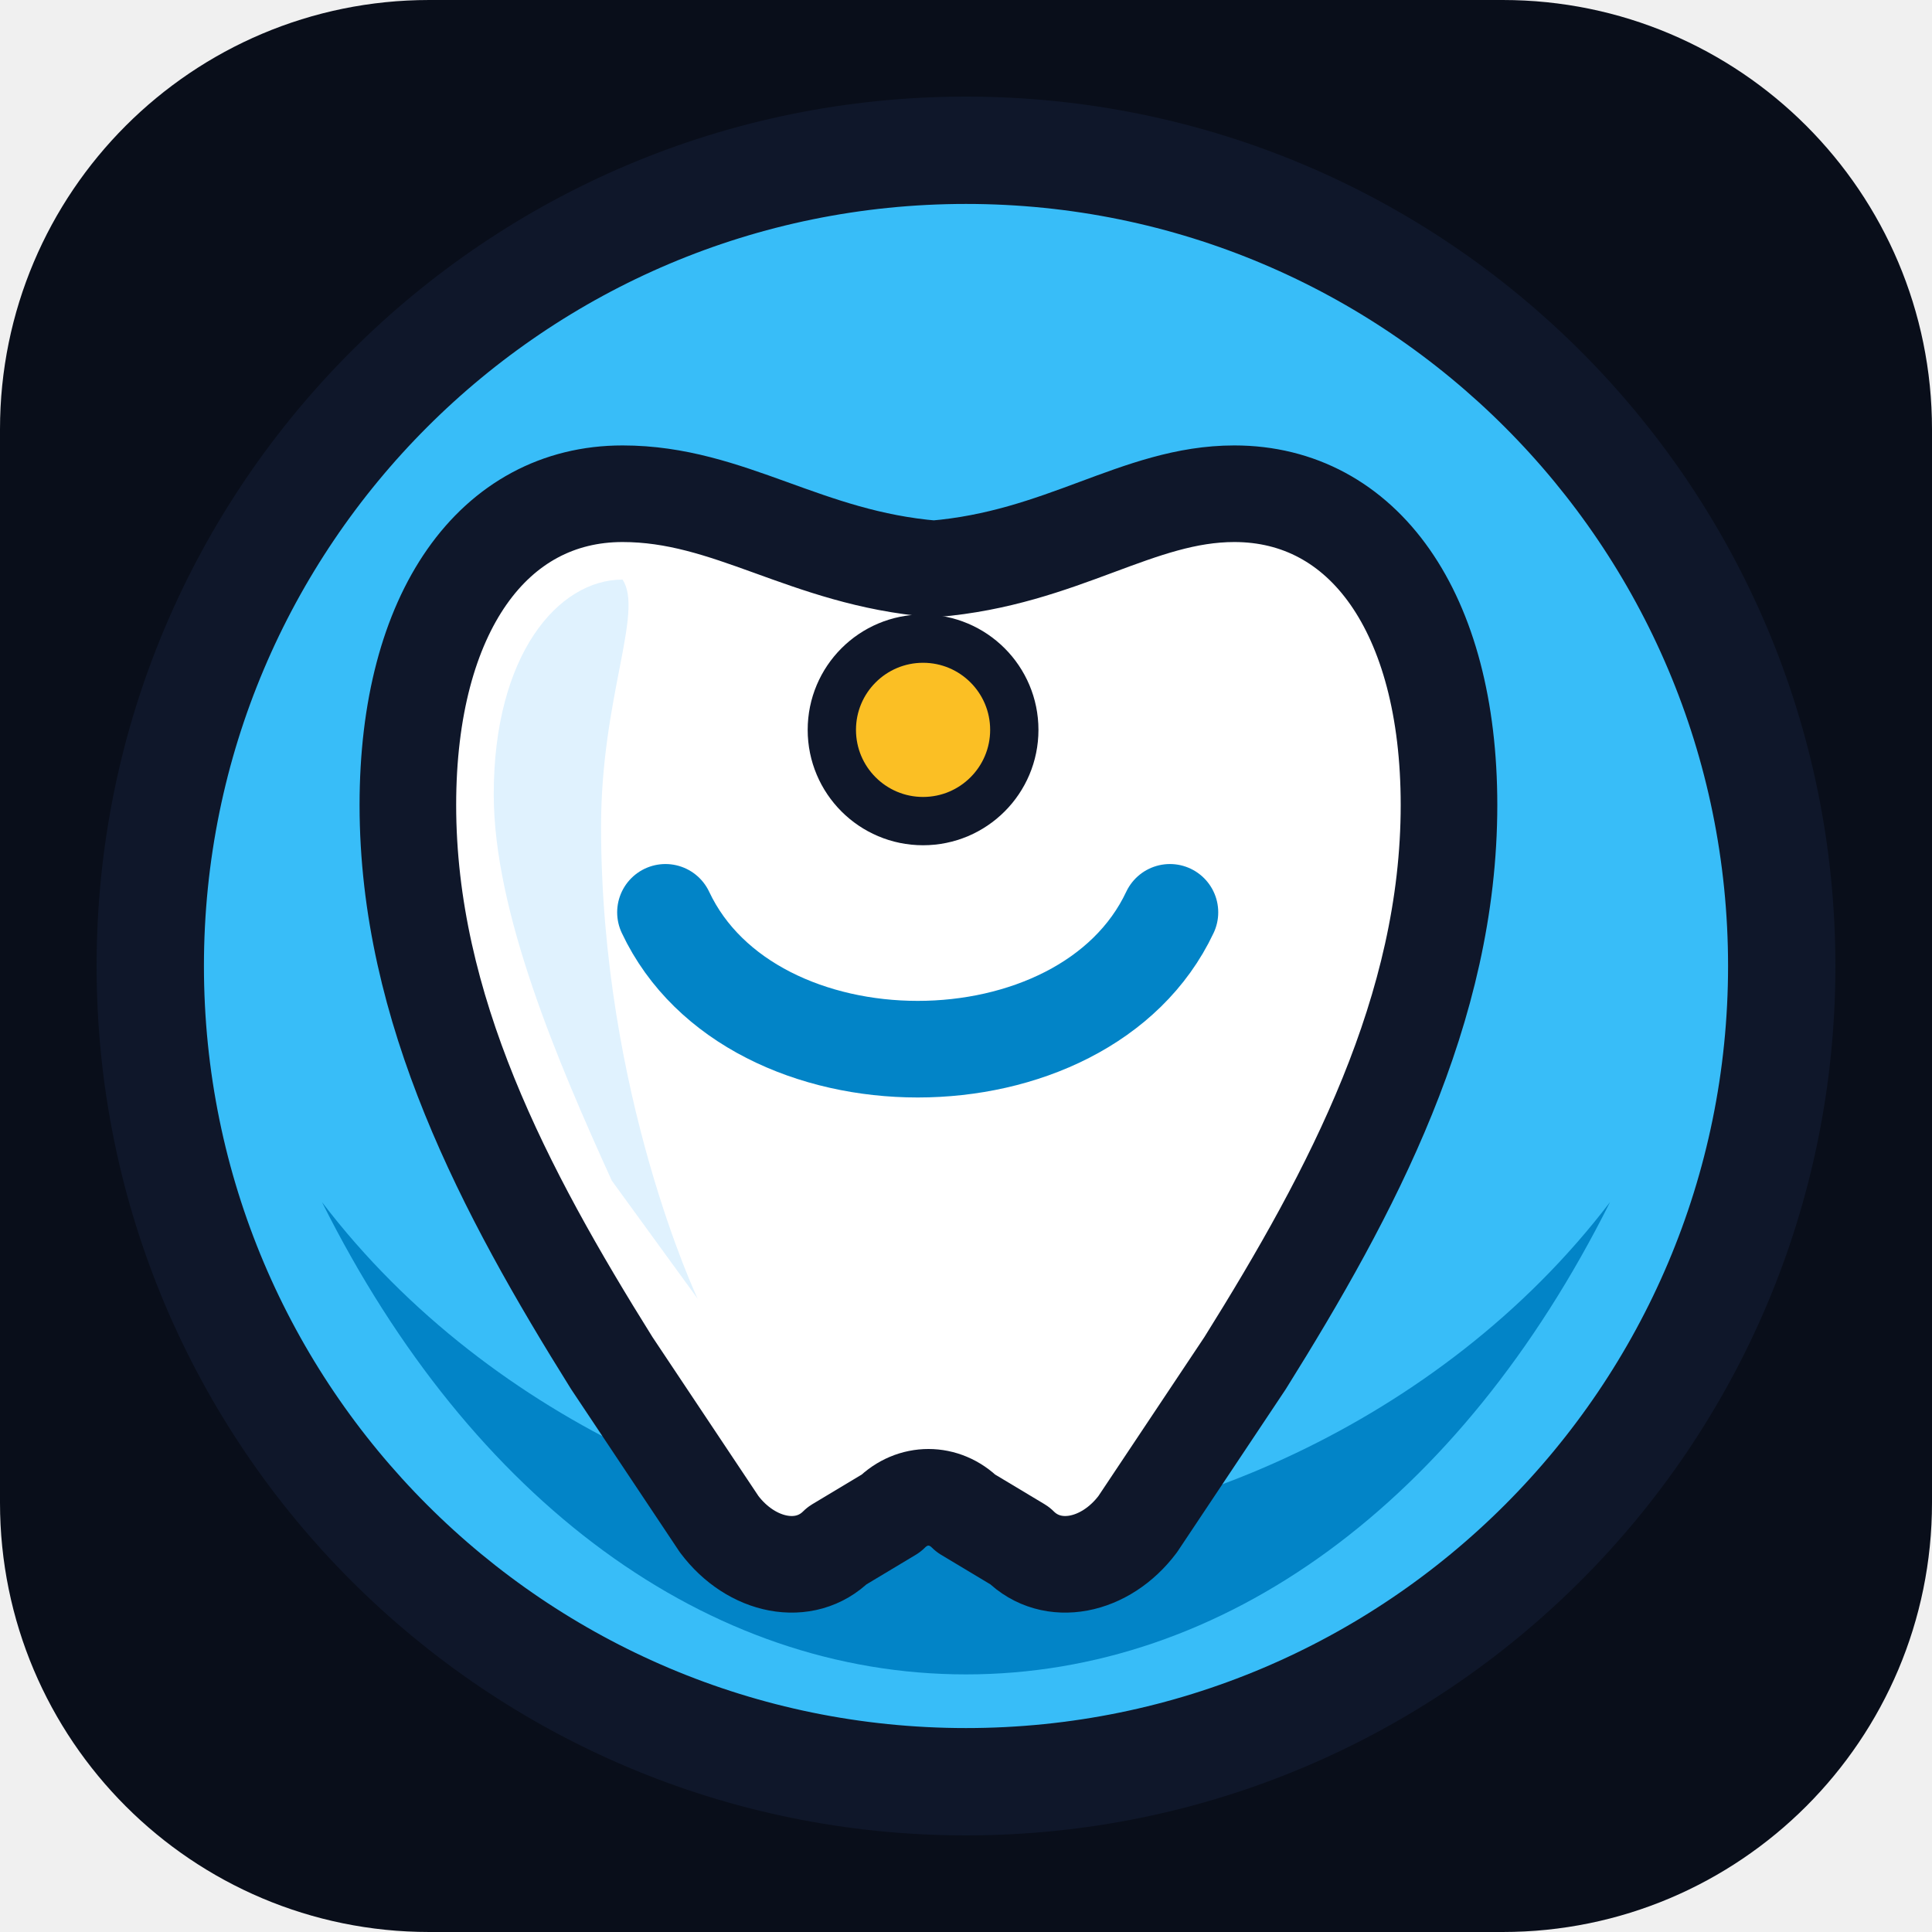
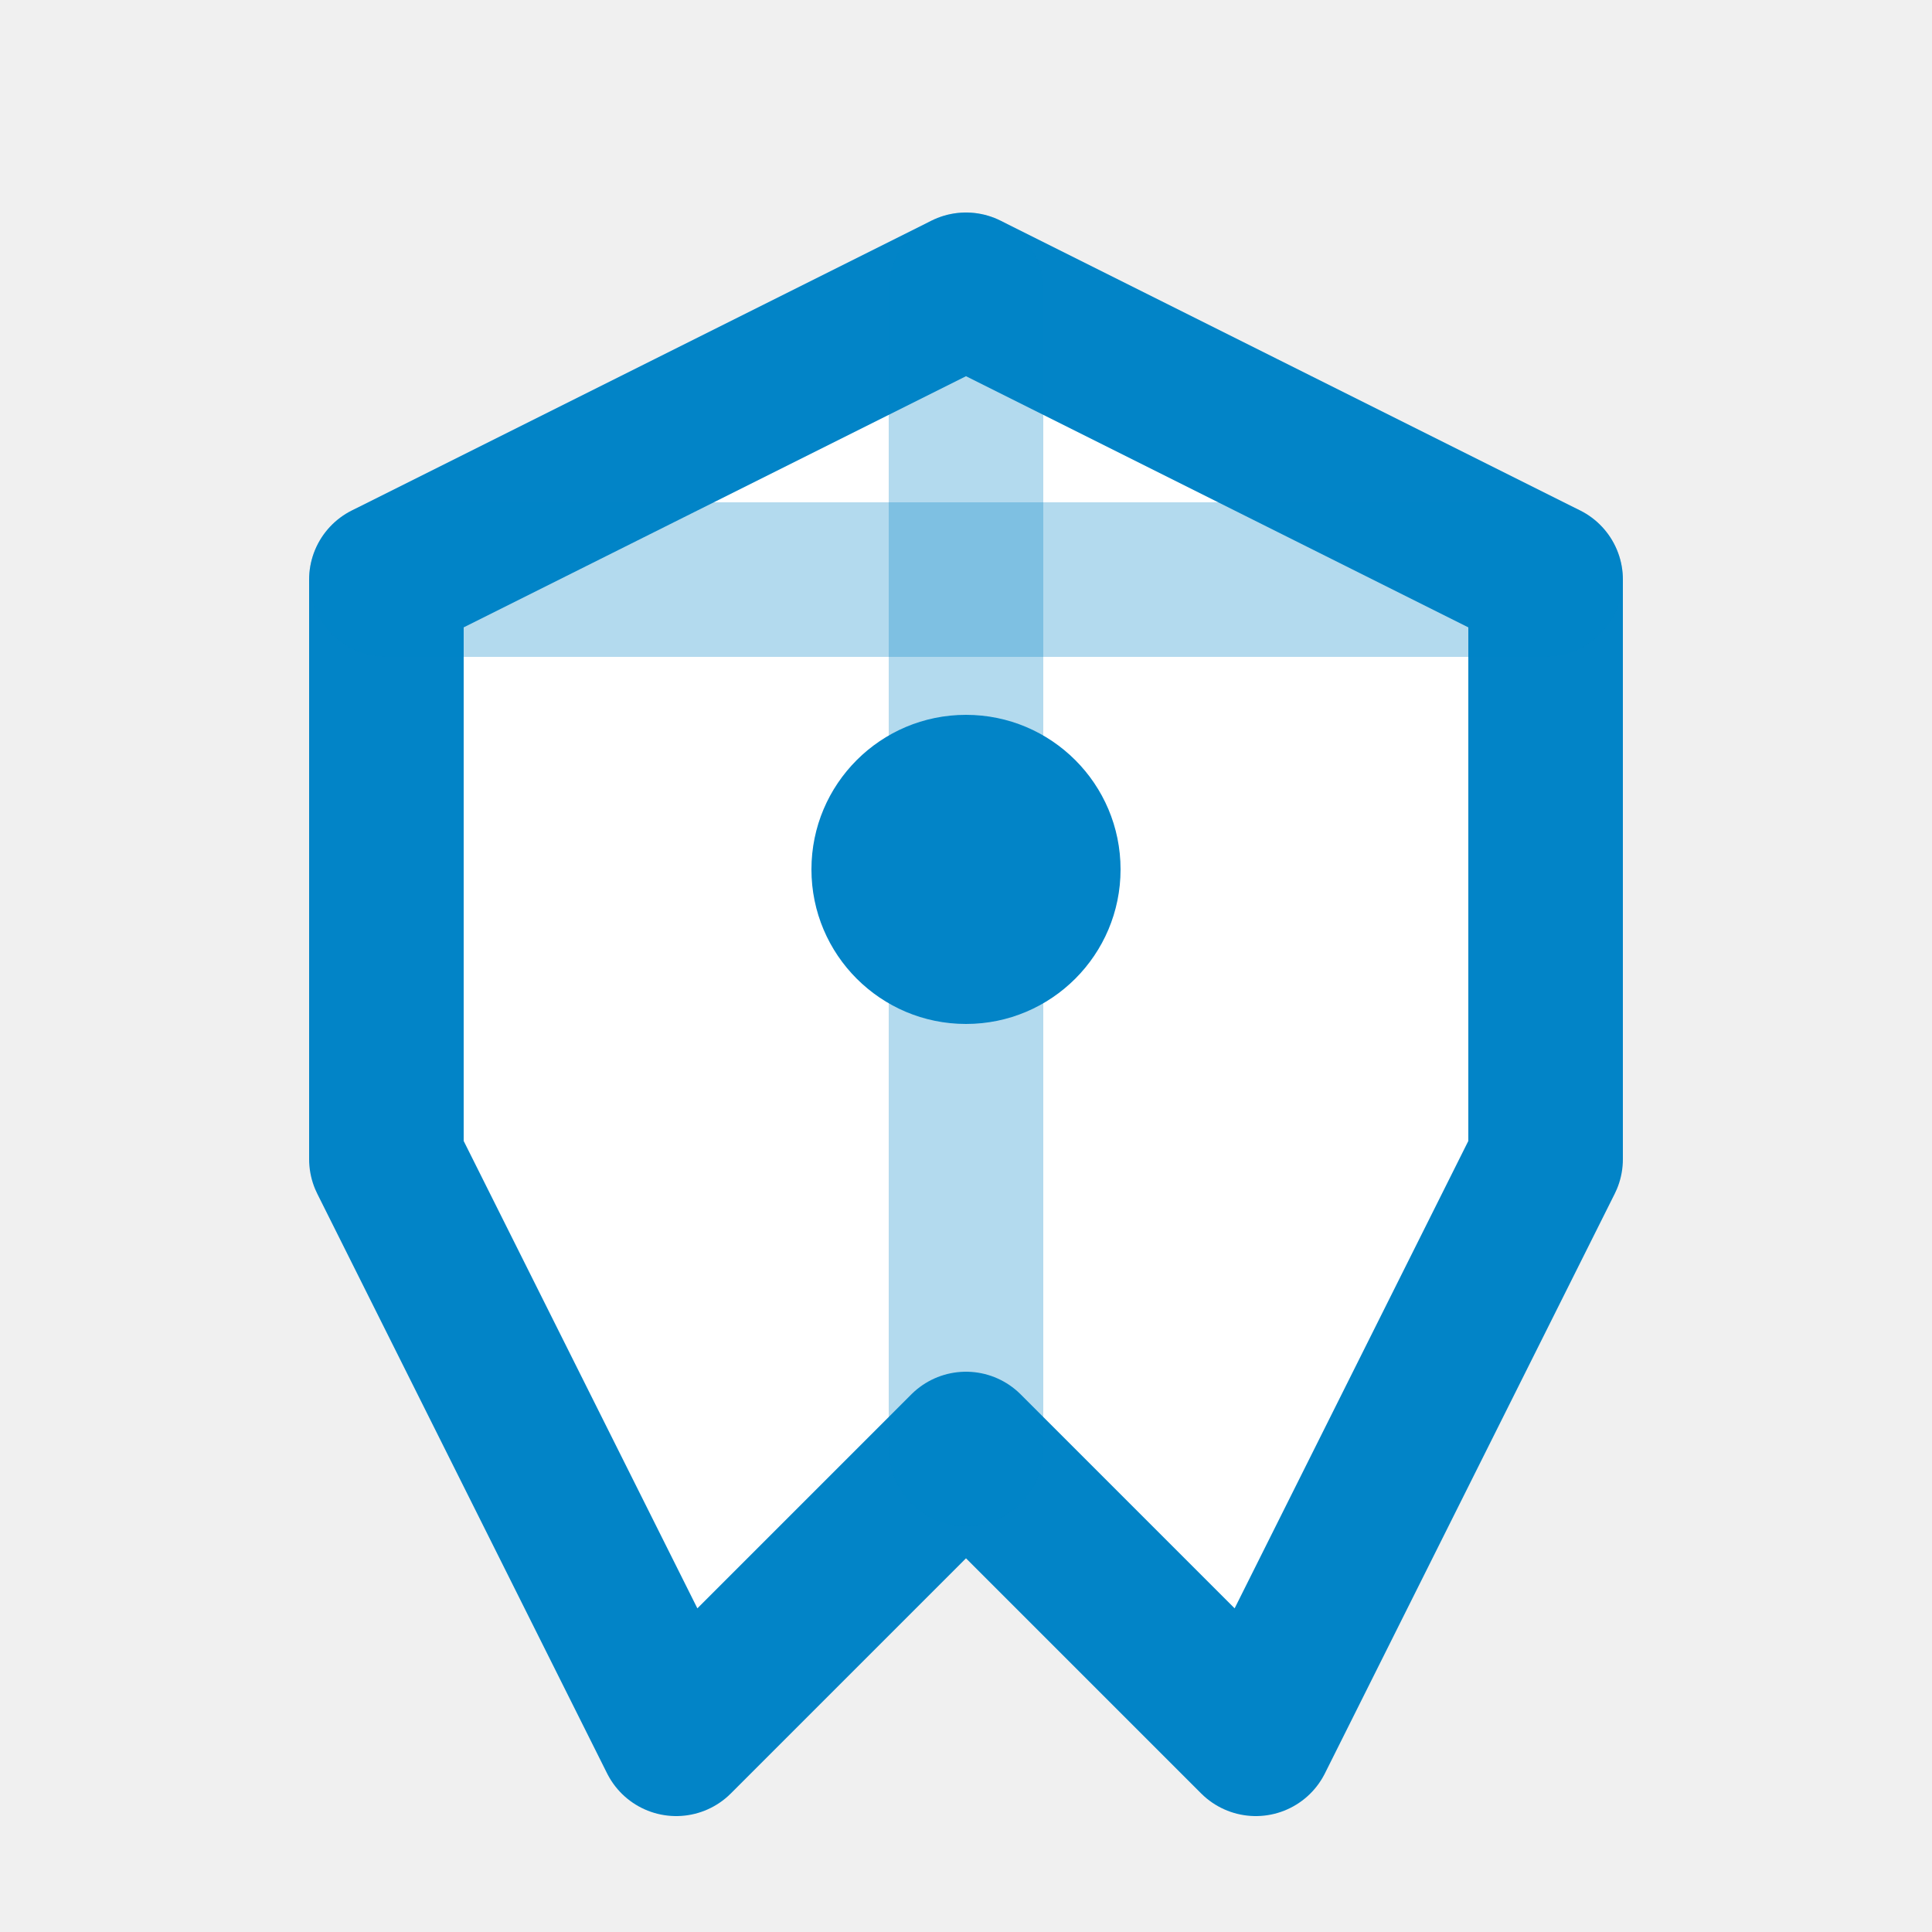
- <svg xmlns="http://www.w3.org/2000/svg" viewBox="0 0 180 180" width="180" height="180" fill="none">
-   <rect width="180" height="180" rx="40" fill="#090E1A" />
-   <circle cx="90" cy="90" r="76" fill="#38BDF8" stroke="#0F172A" stroke-width="10" />
-   <path d="M30 112C44 140 66 156 90 156C114 156 136 140 150 112C134 133 108 143 90 143C72 143 46 133 30 112Z" fill="#0284C7" />
-   <path d="M58 46C46 46 38 57 38 75C38 94 47 111 57 127L67 142C70 146 75 147 78 144L83 141C85 139 88 139 90 141L95 144C98 147 103 146 106 142L116 127C126 111 135 94 135 75C135 57 127 46 115 46C106 46 99 52 87 53C75 52 68 46 58 46Z" fill="#FFFFFF" stroke="#0F172A" stroke-width="9" stroke-linejoin="round" />
-   <path d="M58 54C52 54 46 61 46 74C46 85 52 99 57 110L65 121C65 121 56 102 56 77C56 65 60 57 58 54Z" fill="#E0F2FE" />
-   <path d="M62 85C70 102 101 102 109 85" stroke="#0284C7" stroke-width="9" stroke-linecap="round" />
-   <circle cx="86" cy="68" r="8.5" fill="#FBBF24" stroke="#0F172A" stroke-width="4.5" />
+ <svg xmlns="http://www.w3.org/2000/svg" viewBox="0 0 100 100" fill="none">
+   <path d="M20 30 L50 15 L80 30 L80 60 L65 90 L50 75 L35 90 L20 60 Z" fill="#ffffff" stroke="#0284C7" stroke-width="8" stroke-linejoin="round" />
+   <path d="M50 15 L50 75" stroke="#0284C7" stroke-width="8" stroke-opacity="0.3" stroke-linecap="round" />
+   <path d="M20 30 L80 30" stroke="#0284C7" stroke-width="8" stroke-opacity="0.3" stroke-linecap="round" />
+   <circle cx="50" cy="45" r="8" fill="#0284C7" />
</svg>
